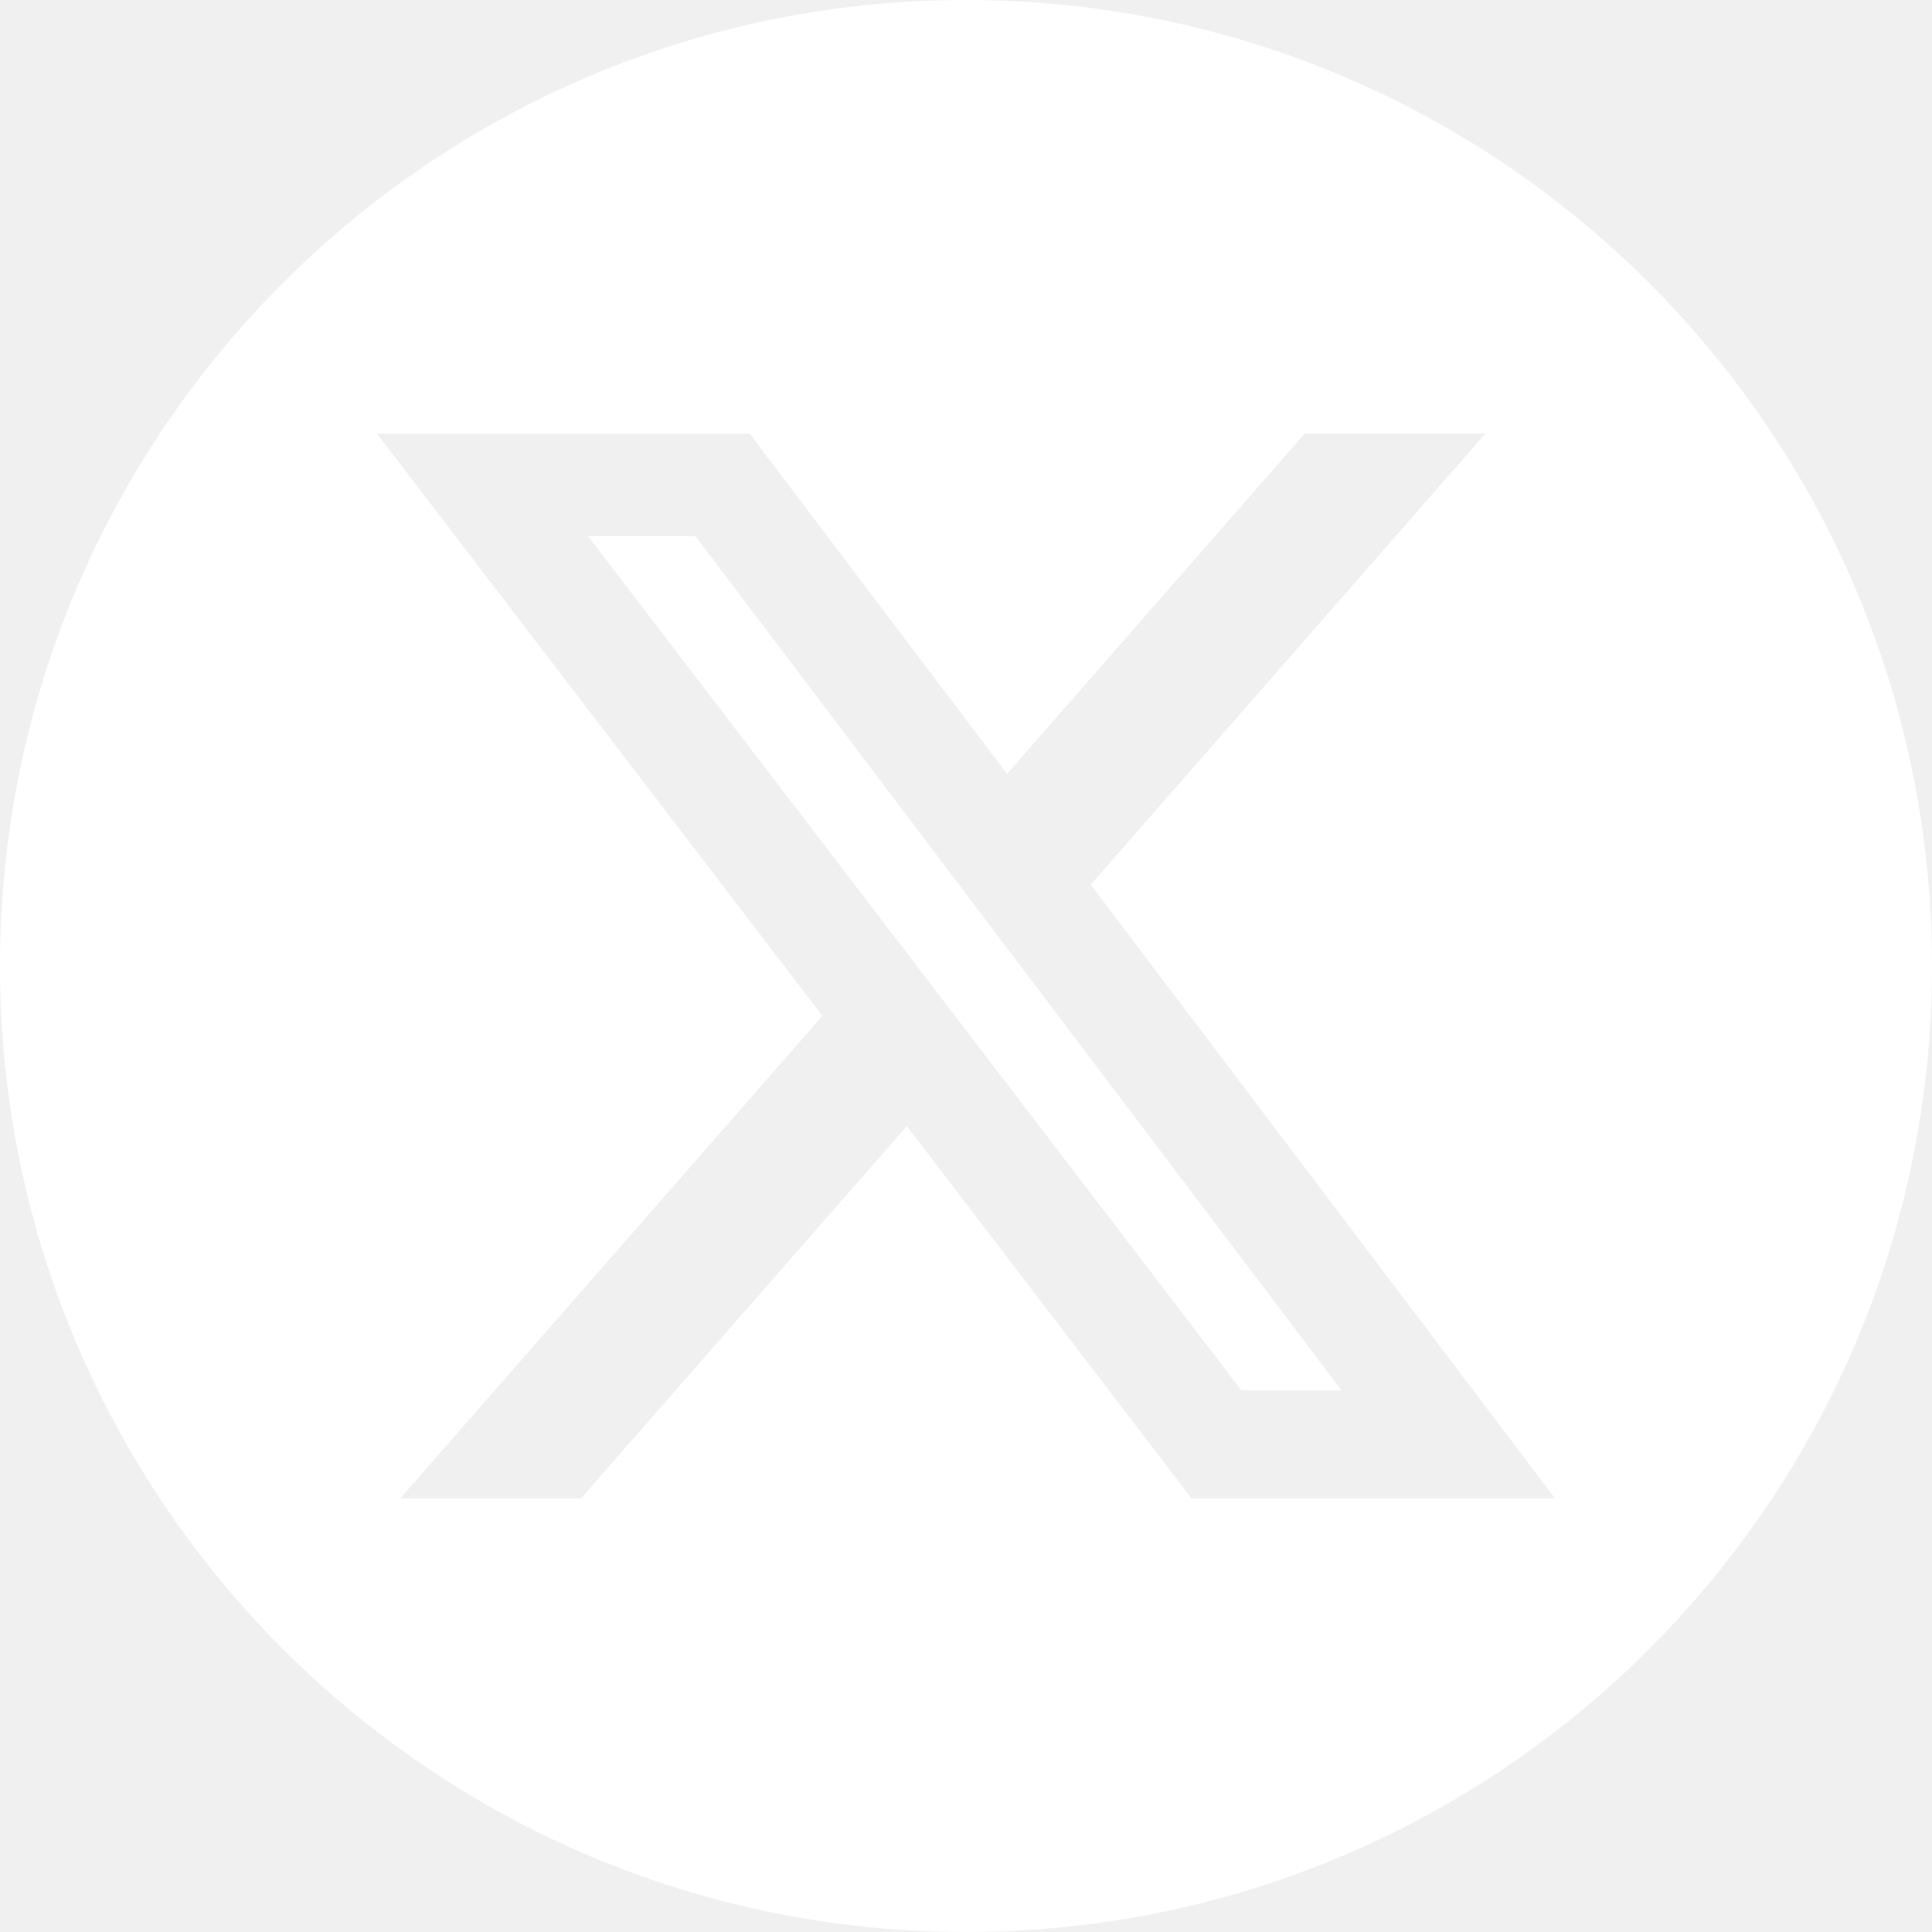
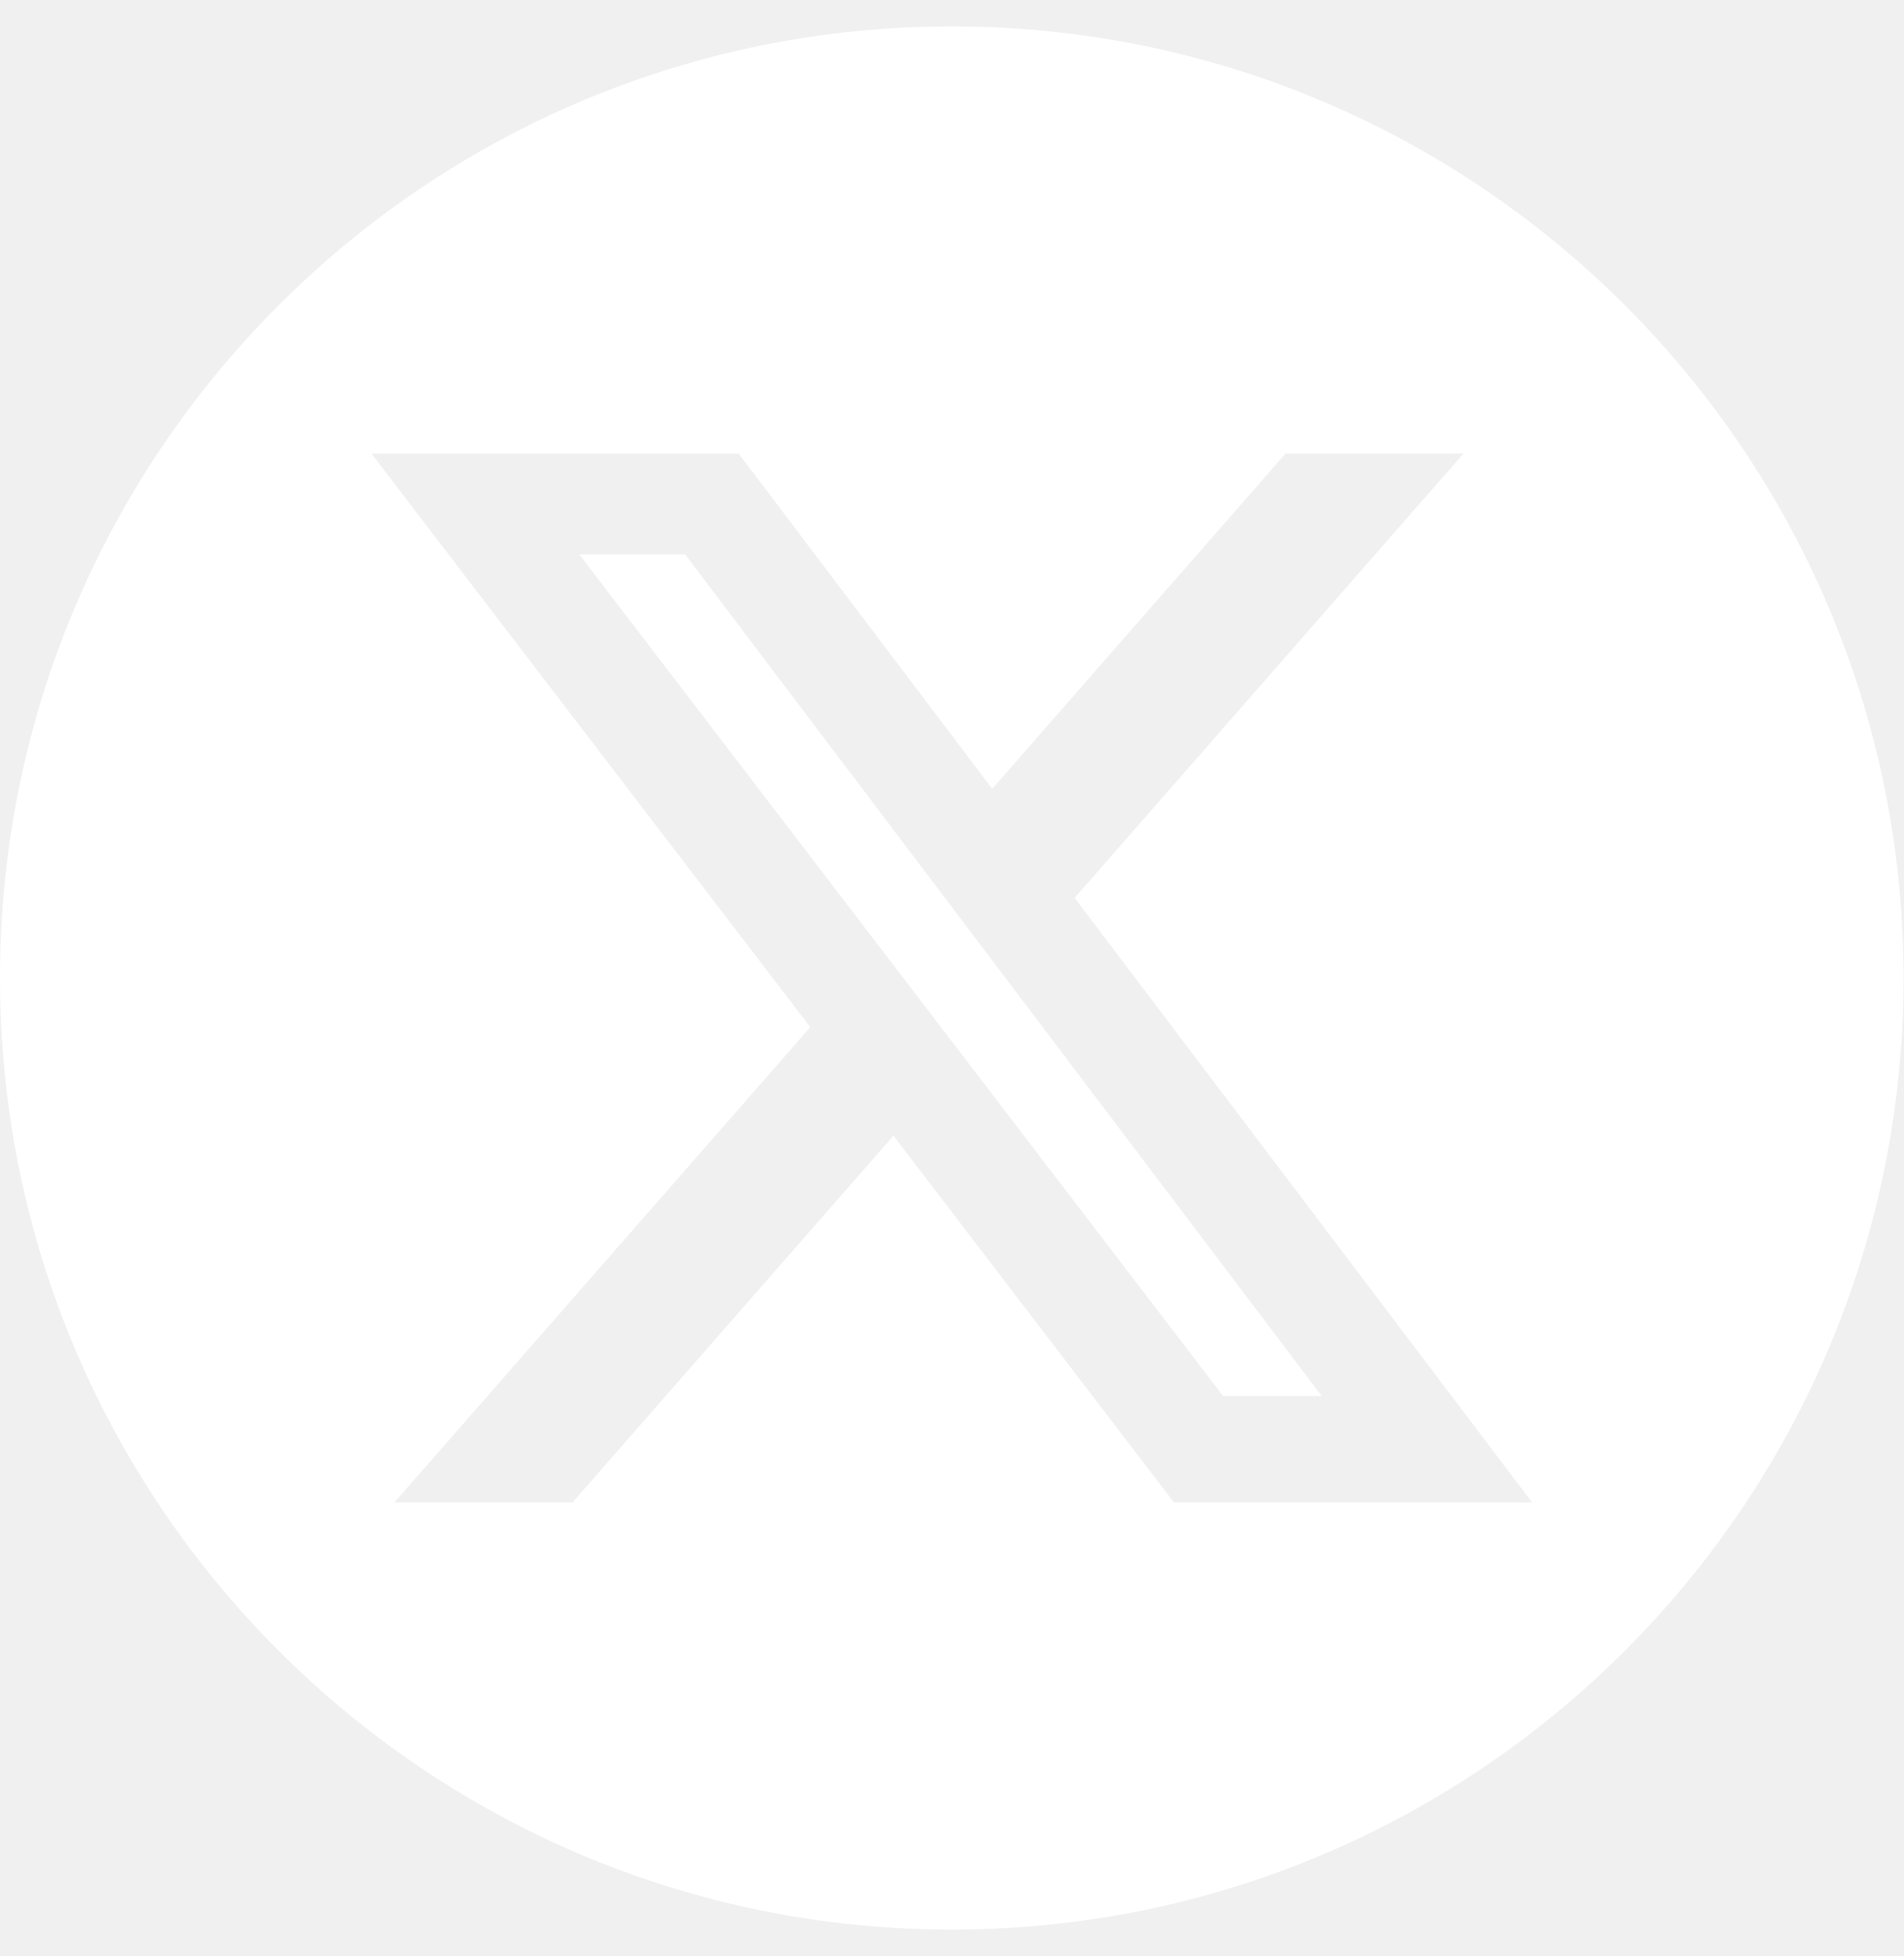
- <svg xmlns="http://www.w3.org/2000/svg" width="32" height="32" viewBox="0 0 32 32" fill="none">
-   <path d="M22.219 23.028H20.561L9.738 8.878H11.517L22.219 23.028Z" fill="white" />
-   <path fill-rule="evenodd" clip-rule="evenodd" d="M16 32C24.837 32 32 24.837 32 16C32 7.163 24.837 0 16 0C7.163 0 0 7.163 0 16C0 24.837 7.163 32 16 32ZM24.602 7.182H21.61L16.68 12.818L12.418 7.183H6.244L13.621 16.826L6.629 24.818H9.623L15.02 18.652L19.735 24.818H25.756L18.066 14.653L24.602 7.182Z" fill="white" />
+ <svg xmlns="http://www.w3.org/2000/svg" width="36" height="37" viewBox="0 0 36 37" fill="none">
+   <path d="M24.996 26.407H23.131L10.956 10.488H12.957L24.996 26.407Z" fill="white" />
+   <path fill-rule="evenodd" clip-rule="evenodd" d="M18 36.5C27.941 36.5 36 28.441 36 18.5C36 8.559 27.941 0.5 18 0.5C8.059 0.5 0 8.559 0 18.5C0 28.441 8.059 36.5 18 36.5ZM27.678 8.579H24.312L18.765 14.921L13.97 8.58H7.024L15.324 19.43L7.458 28.421H10.826L16.897 21.484L22.202 28.421H28.976L20.324 16.985L27.678 8.579Z" fill="white" />
</svg>
